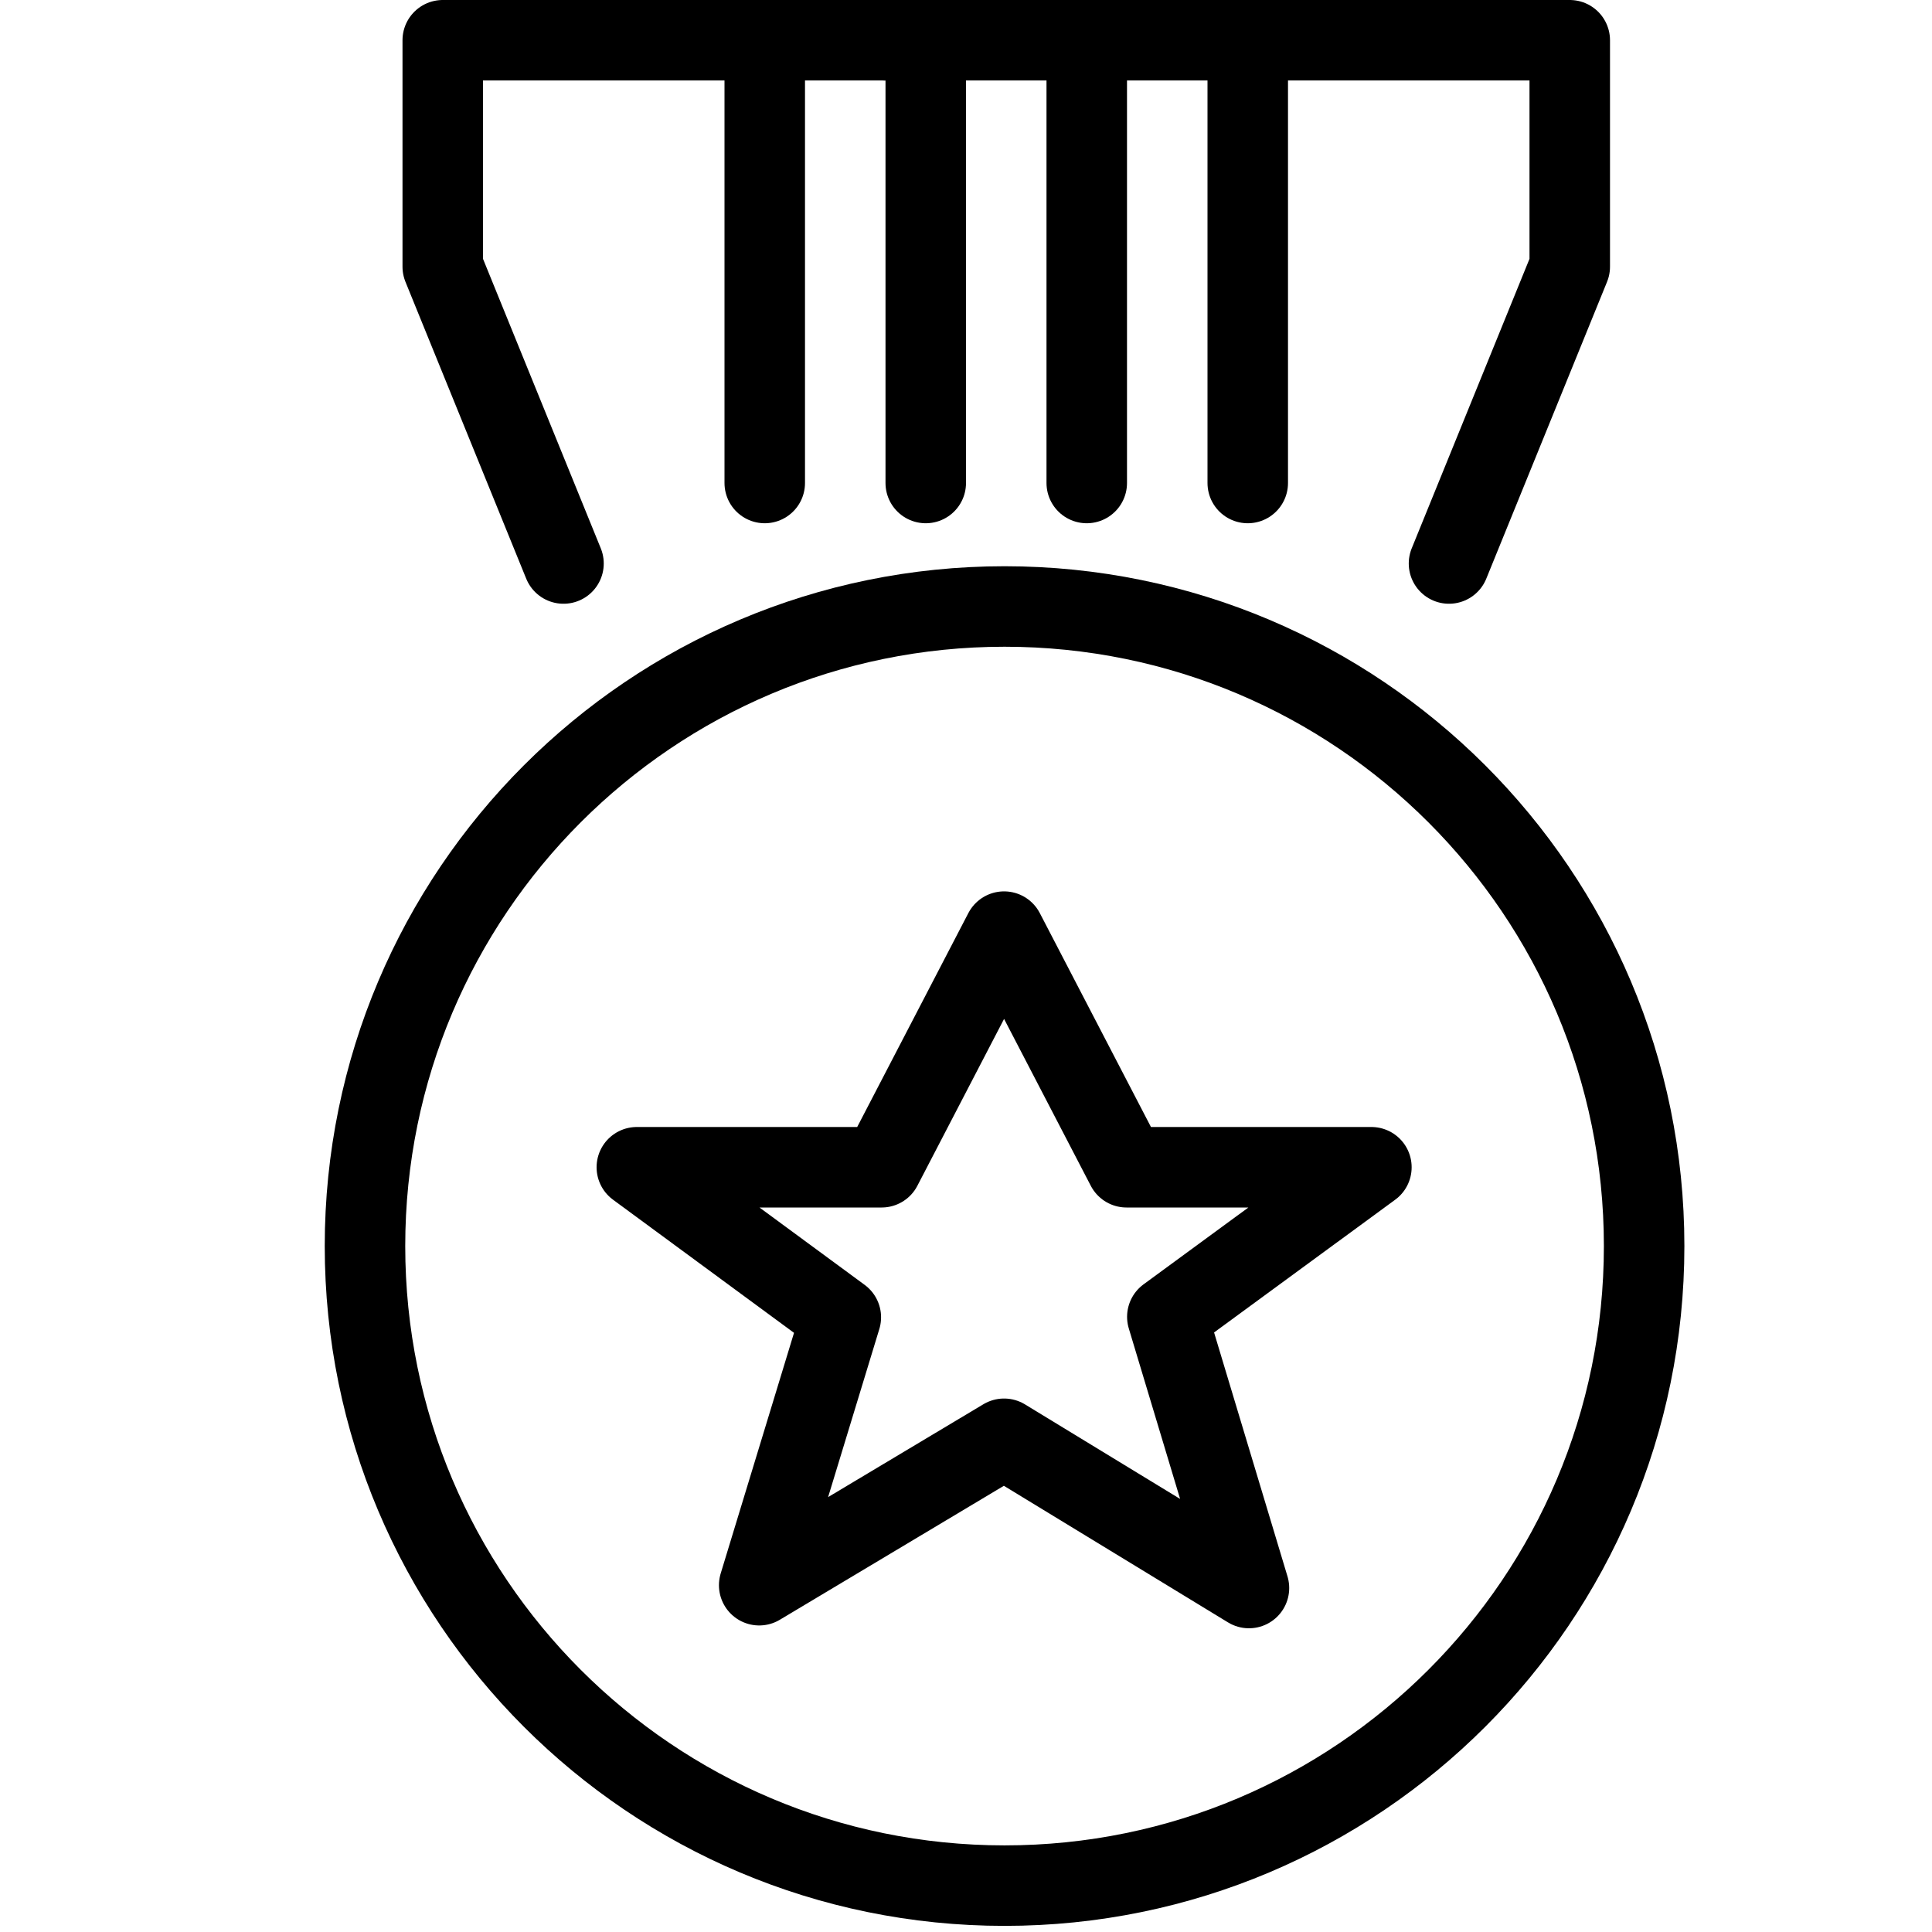
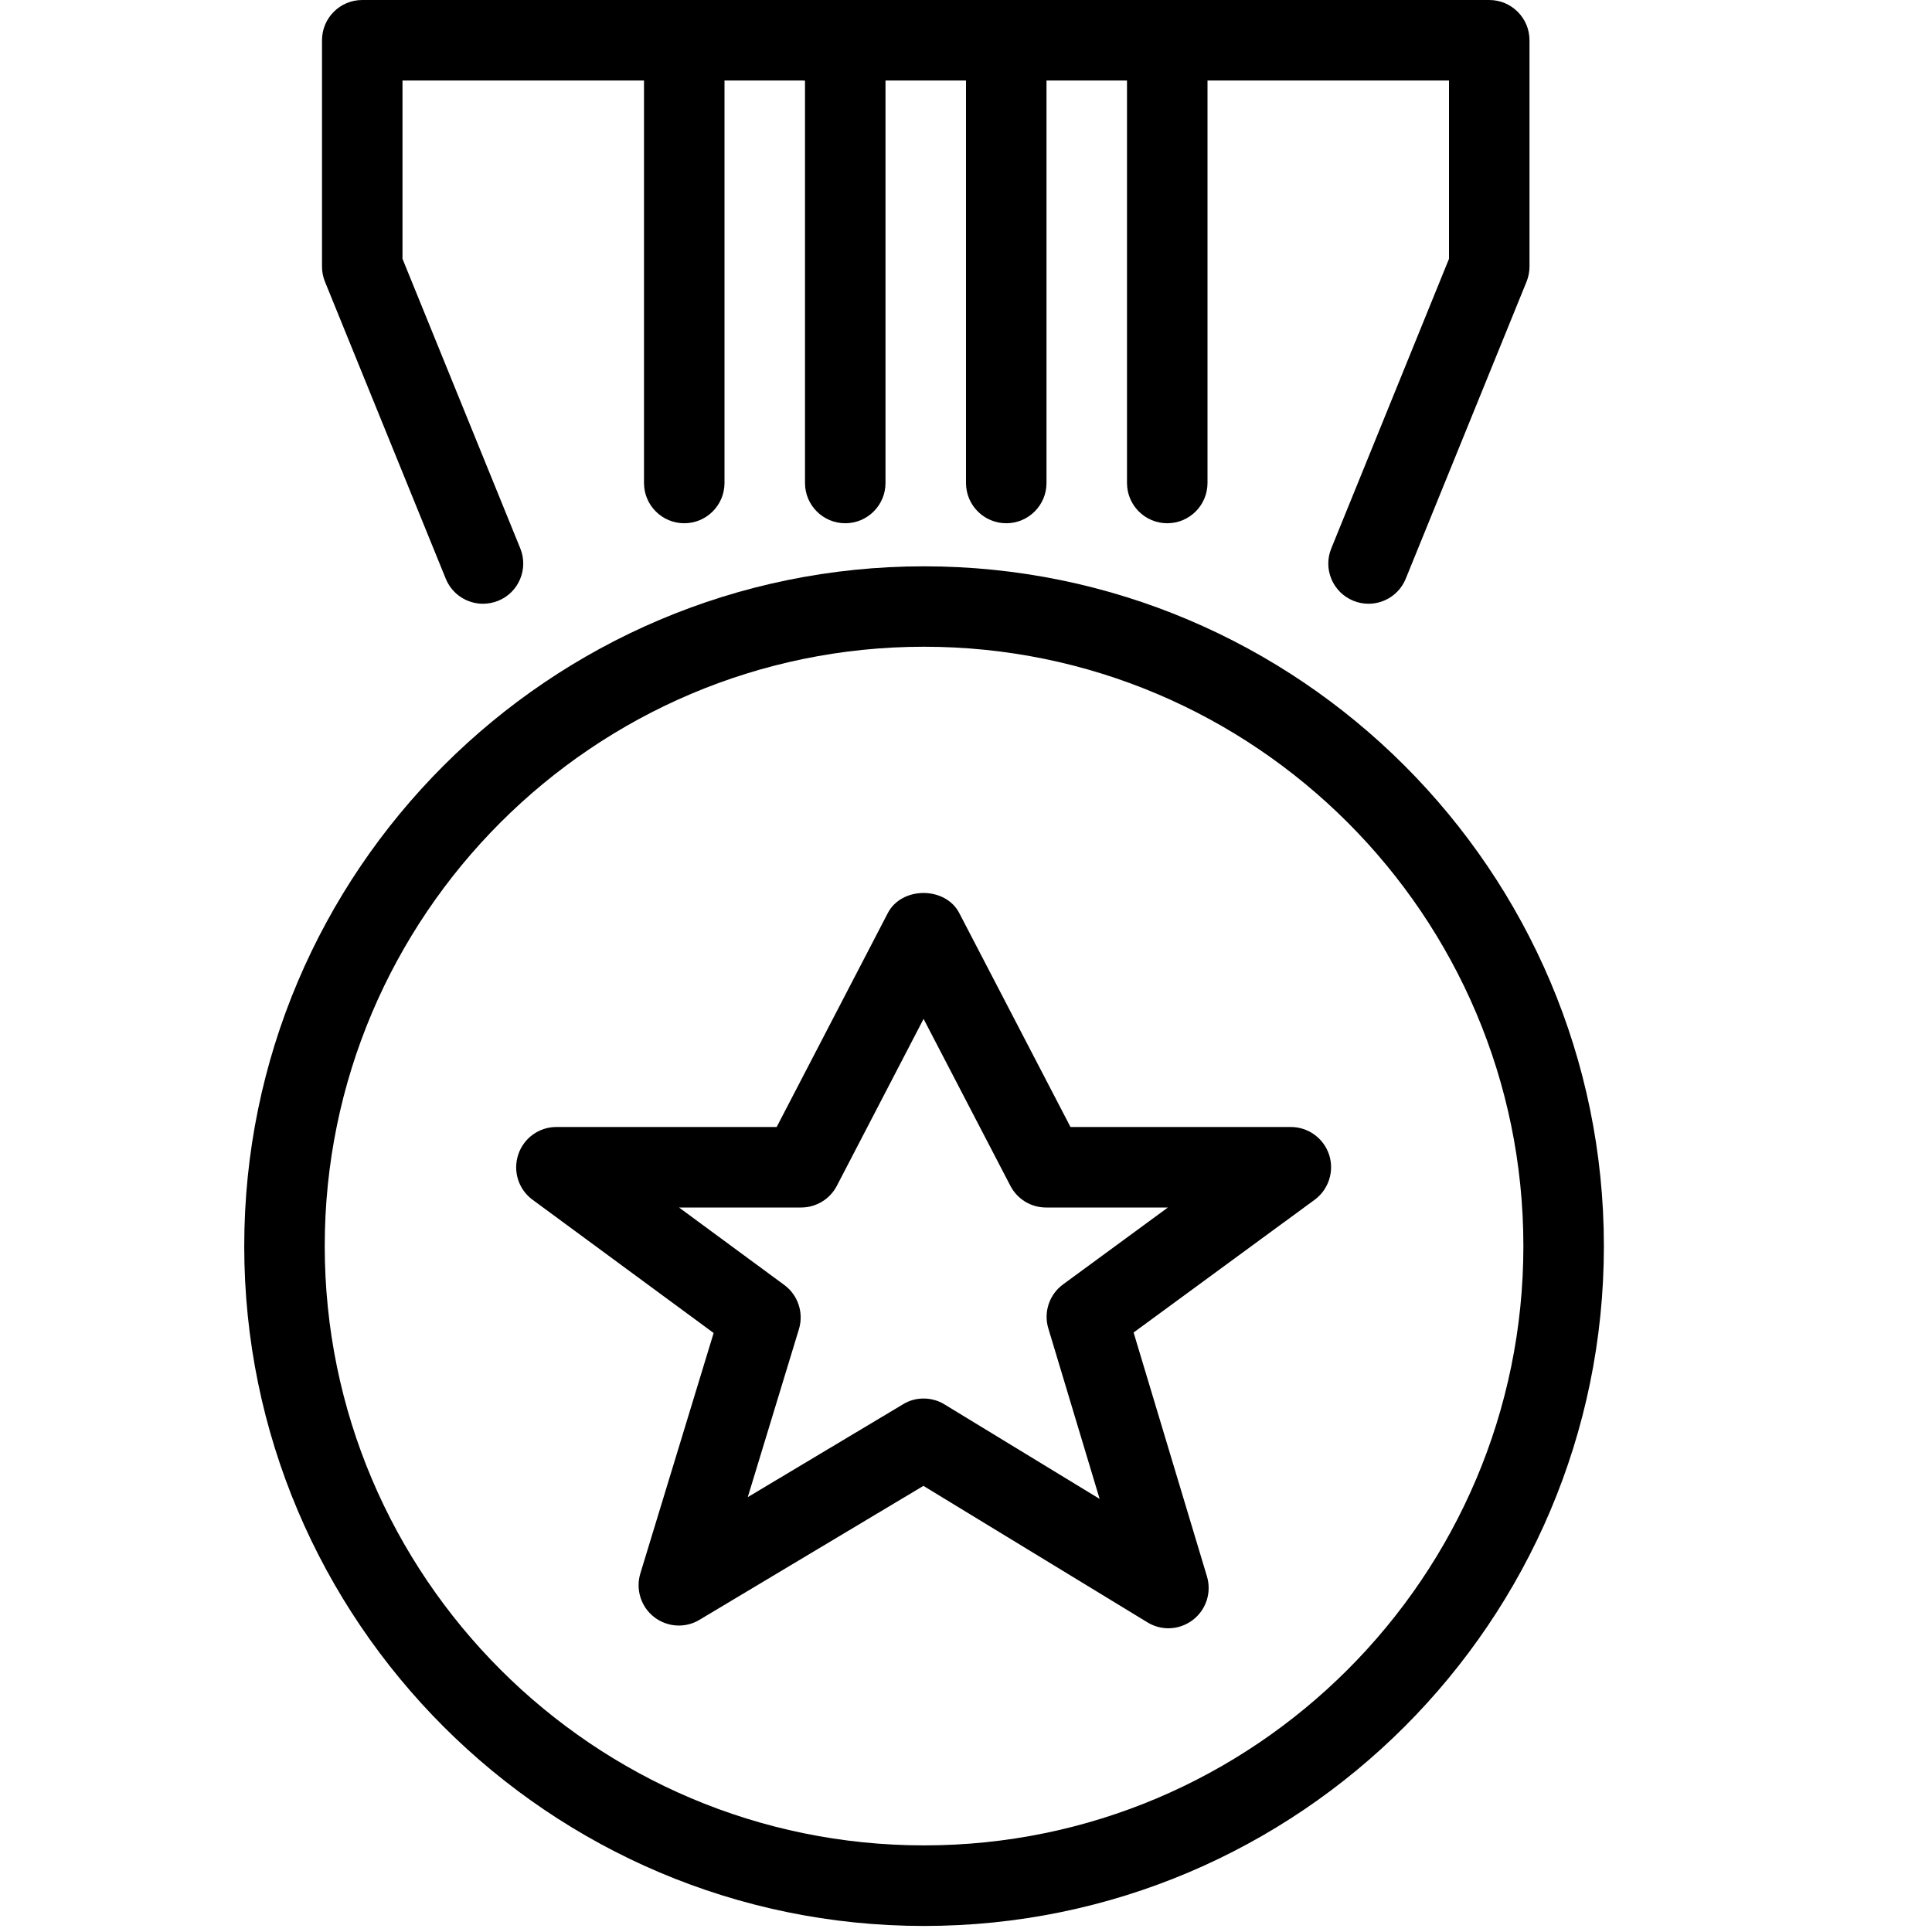
<svg xmlns="http://www.w3.org/2000/svg" version="1.1" baseProfile="tiny" id="Layer_1" x="0px" y="0px" viewBox="0 0 24 24" xml:space="preserve">
-   <g>
-     <circle fill="none" stroke="#000000" stroke-linejoin="round" stroke-miterlimit="10" cx="12.479" cy="15.479" r="7.945" />
-     <polygon fill="none" stroke="#000000" stroke-linejoin="round" stroke-miterlimit="10" points="12.473,11.573 13.994,14.5    17.036,14.5 14.501,16.358 15.515,19.727 12.473,17.873 9.431,19.692 10.445,16.364 7.911,14.5 10.952,14.5  " />
-     <polyline fill="none" stroke="#000000" stroke-linecap="round" stroke-linejoin="round" stroke-miterlimit="10" points="11,0.5    5.5,0.5 5.5,3.313 7,7  " />
-     <polyline fill="none" stroke="#000000" stroke-linecap="round" stroke-linejoin="round" stroke-miterlimit="10" points="11,0.5    19.5,0.5 19.5,3.313 18,7  " />
-     <line fill="none" stroke="#000000" stroke-linecap="round" stroke-linejoin="round" stroke-miterlimit="10" x1="9.5" y1="1" x2="9.5" y2="6" />
-     <line fill="none" stroke="#000000" stroke-linecap="round" stroke-linejoin="round" stroke-miterlimit="10" x1="13.5" y1="1" x2="13.5" y2="6" />
-     <line fill="none" stroke="#000000" stroke-linecap="round" stroke-linejoin="round" stroke-miterlimit="10" x1="11.5" y1="1" x2="11.5" y2="6" />
-     <line fill="none" stroke="#000000" stroke-linecap="round" stroke-linejoin="round" stroke-miterlimit="10" x1="15.5" y1="1" x2="15.5" y2="6" />
-   </g>
+   <path d="M11.479,23.925c-4.657,0-8.445-3.788-8.445-8.445s3.788-8.445,8.445-8.445s8.445,3.788,8.445,8.445  S16.137,23.925,11.479,23.925z M11.479,8.034c-4.105,0-7.445,3.34-7.445,7.445s3.34,7.445,7.445,7.445s7.445-3.34,7.445-7.445  S15.585,8.034,11.479,8.034z" />
+   <path d="M14.515,20.227c-0.09,0-0.18-0.024-0.26-0.073l-2.784-1.696l-2.782,1.664c-0.177,0.107-0.401,0.092-0.564-0.035  s-0.23-0.342-0.171-0.539l0.911-2.989l-2.249-1.655c-0.175-0.128-0.246-0.353-0.179-0.559C6.504,14.139,6.695,14,6.911,14h2.737  l1.381-2.658c0.172-0.332,0.715-0.332,0.887,0L13.298,14h2.737c0.216,0,0.408,0.139,0.476,0.345c0.066,0.205-0.006,0.431-0.18,0.559  l-2.249,1.649l0.911,3.029c0.06,0.199-0.009,0.413-0.173,0.54C14.73,20.191,14.623,20.227,14.515,20.227z M11.473,17.373  c0.09,0,0.181,0.024,0.26,0.073l1.927,1.174l-0.637-2.117c-0.062-0.203,0.012-0.423,0.183-0.548L14.508,15h-1.514  c-0.187,0-0.357-0.104-0.443-0.27l-1.078-2.073l-1.077,2.073C10.31,14.896,10.139,15,9.952,15H8.435l1.307,0.962  c0.171,0.125,0.244,0.345,0.183,0.548l-0.636,2.088l1.928-1.153C11.295,17.396,11.384,17.373,11.473,17.373z" />
+   <path d="M6,7.5c-0.197,0-0.384-0.117-0.463-0.312l-1.5-3.688C4.013,3.441,4,3.377,4,3.312V0.5C4,0.224,4.224,0,4.5,0H10  c0.276,0,0.5,0.224,0.5,0.5S10.276,1,10,1H5v2.215l1.463,3.597c0.104,0.256-0.019,0.548-0.274,0.651C6.127,7.488,6.062,7.5,6,7.5z" />
+   <path d="M17,7.5c-0.062,0-0.127-0.012-0.188-0.037c-0.256-0.104-0.379-0.396-0.274-0.651L18,3.215V1h-8C9.724,1,9.5,0.776,9.5,0.5  S9.724,0,10,0h8.5C18.776,0,19,0.224,19,0.5v2.812c0,0.064-0.013,0.129-0.037,0.188l-1.5,3.688C17.384,7.383,17.197,7.5,17,7.5z" />
+   <path d="M8.5,6.5C8.224,6.5,8,6.276,8,6V1c0-0.276,0.224-0.5,0.5-0.5S9,0.724,9,1v5C9,6.276,8.776,6.5,8.5,6.5z" />
+   <path d="M12.5,6.5C12.224,6.5,12,6.276,12,6V1c0-0.276,0.224-0.5,0.5-0.5S13,0.724,13,1v5C13,6.276,12.776,6.5,12.5,6.5z" />
+   <path d="M10.5,6.5C10.224,6.5,10,6.276,10,6V1c0-0.276,0.224-0.5,0.5-0.5S11,0.724,11,1v5C11,6.276,10.776,6.5,10.5,6.5z" />
+   <path d="M14.5,6.5C14.224,6.5,14,6.276,14,6V1c0-0.276,0.224-0.5,0.5-0.5S15,0.724,15,1v5C15,6.276,14.776,6.5,14.5,6.5z" />
</svg>
